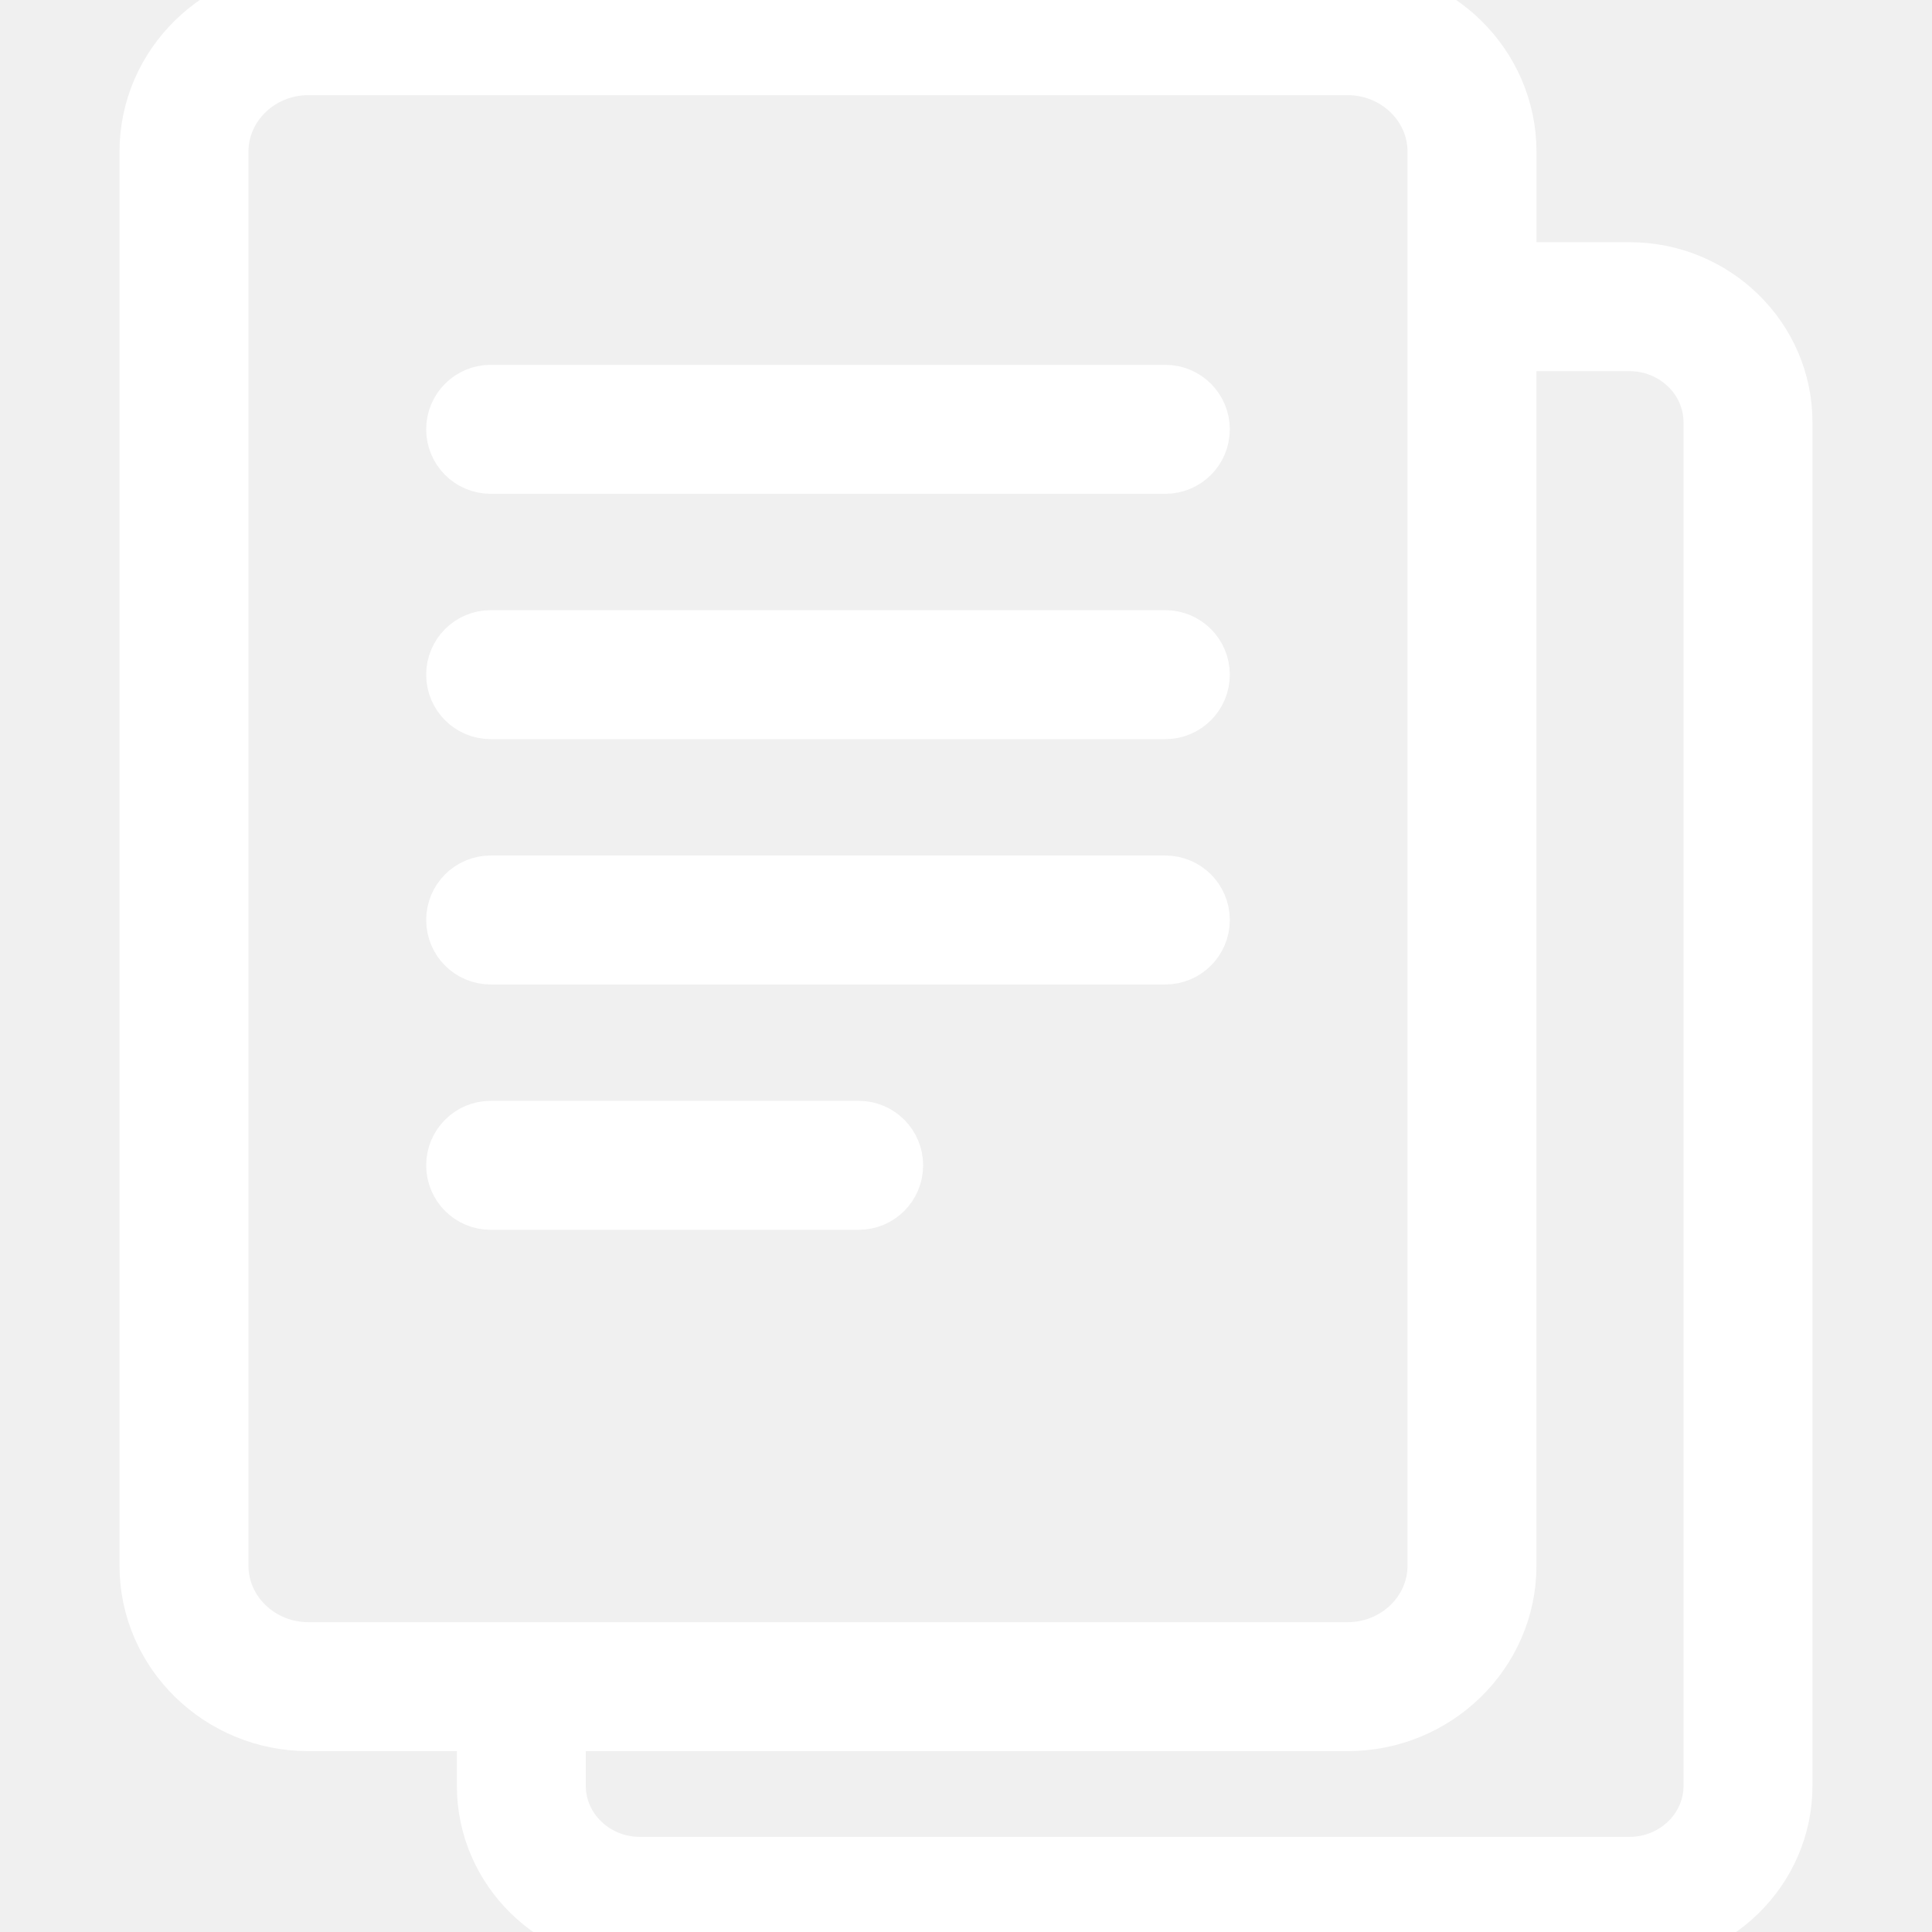
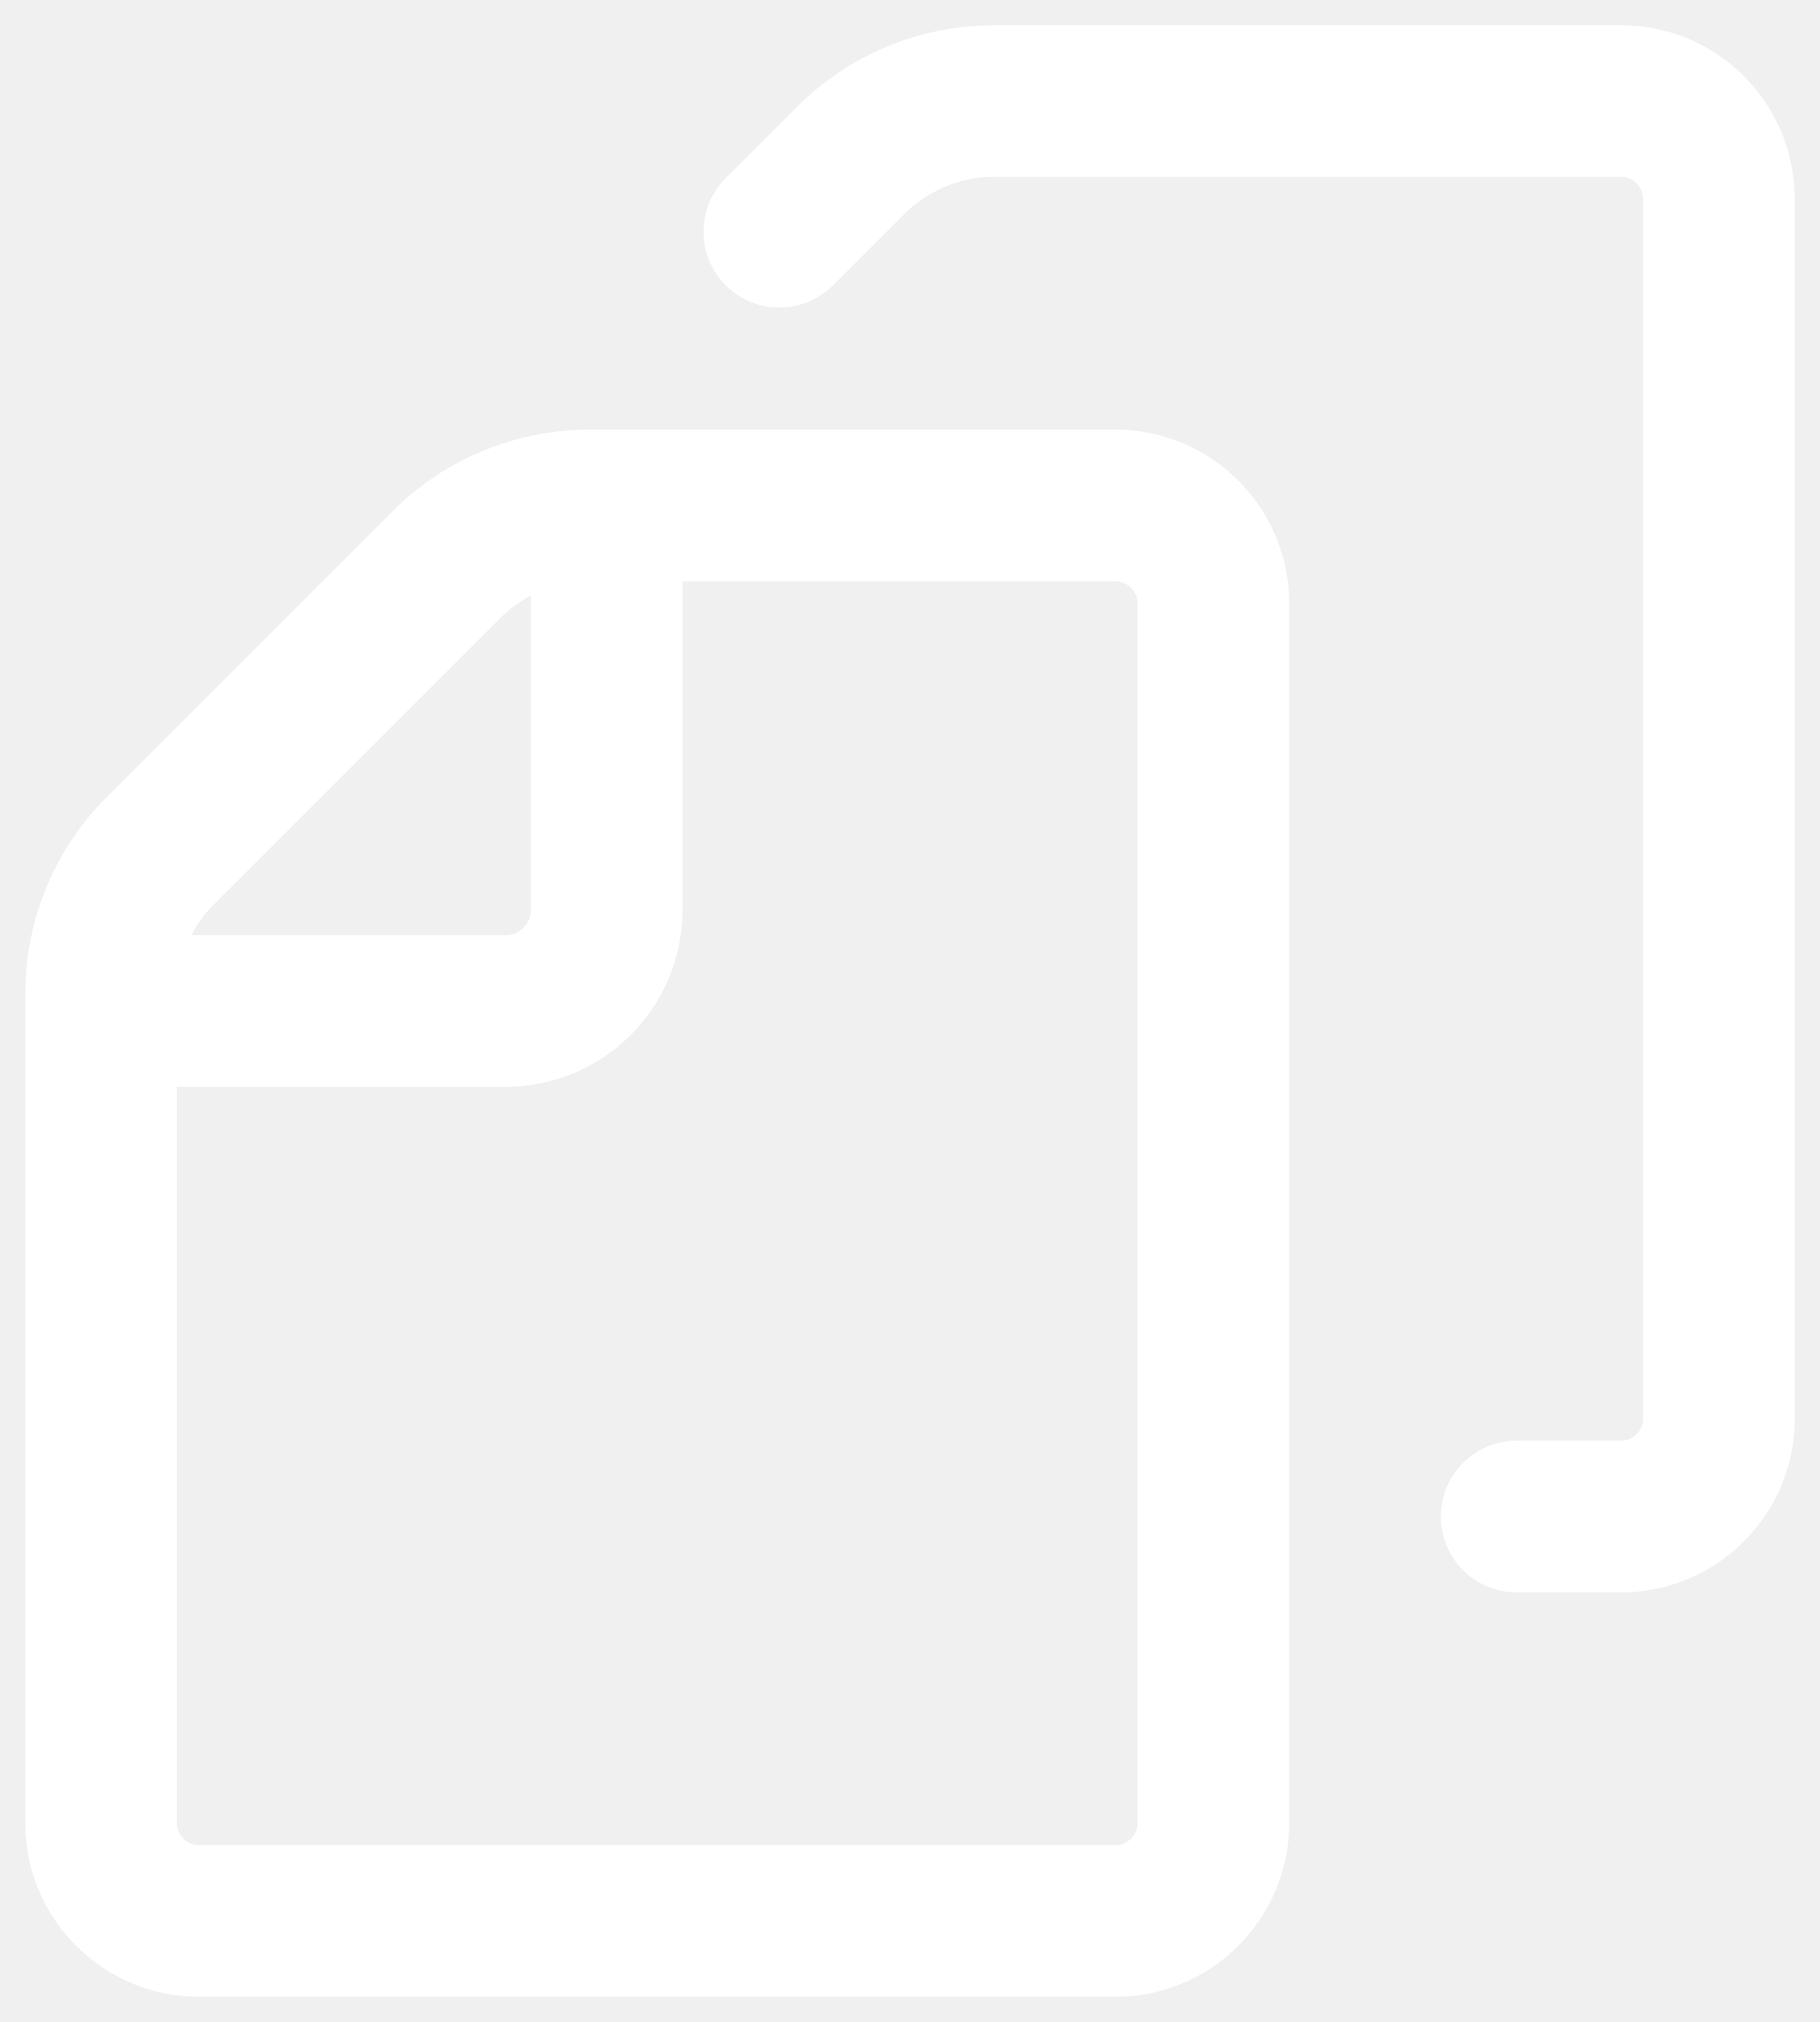
- <svg xmlns="http://www.w3.org/2000/svg" fill="#ffffff" height="800px" width="800px" version="1.1" id="Layer_1" viewBox="0 0 64 64" enable-background="new 0 0 64 64" xml:space="preserve" stroke="#ffffff" stroke-width="2.24">
-   <g id="SVGRepo_bgCarrier" stroke-width="0" />
-   <g id="SVGRepo_tracerCarrier" stroke-linecap="round" stroke-linejoin="round" />
-   <g id="SVGRepo_iconCarrier">
-     <g id="Text-files">
-       <path d="M53.979,9.143H50.011c-0.083,0-0.156,0.028-0.233,0.047V5.023 C49.778,2.253,47.473,0,44.64,0h-34.423C7.384,0,5.079,2.253,5.079,5.023v46.843 c0,2.77,2.305,5.023,5.138,5.023h6.037v2.268C16.254,61.827,18.47,64,21.195,64 h32.784c2.725,0,4.941-2.173,4.941-4.843V13.986 C58.921,11.316,56.704,9.143,53.979,9.143z M7.111,51.866V5.023 c0-1.649,1.394-2.991,3.106-2.991h34.423c1.712,0,3.106,1.342,3.106,2.991v46.843 c0,1.649-1.394,2.991-3.106,2.991h-34.423C8.505,54.857,7.111,53.515,7.111,51.866z M56.889,59.157c0,1.551-1.306,2.812-2.91,2.812h-32.784 c-1.604,0-2.91-1.261-2.91-2.812v-2.268h26.354 c2.833,0,5.138-2.253,5.138-5.023V11.128c0.077,0.019,0.15,0.047,0.233,0.047 h3.968c1.604,0,2.91,1.261,2.91,2.812V59.157z" />
-       <path d="M38.603,13.206H16.254c-0.562,0-1.016,0.454-1.016,1.016 c0,0.562,0.454,1.016,1.016,1.016h22.349c0.562,0,1.016-0.454,1.016-1.016 C39.619,13.661,39.165,13.206,38.603,13.206z" />
-       <path d="M38.603,21.333H16.254c-0.562,0-1.016,0.454-1.016,1.016 c0,0.562,0.454,1.016,1.016,1.016h22.349c0.562,0,1.016-0.454,1.016-1.016 C39.619,21.788,39.165,21.333,38.603,21.333z" />
-       <path d="M38.603,29.46H16.254c-0.562,0-1.016,0.454-1.016,1.016 s0.454,1.016,1.016,1.016h22.349c0.562,0,1.016-0.454,1.016-1.016 S39.165,29.46,38.603,29.46z" />
-       <path d="M28.444,37.587H16.254c-0.562,0-1.016,0.454-1.016,1.016 s0.454,1.016,1.016,1.016h12.19c0.562,0,1.016-0.454,1.016-1.016 S29.006,37.587,28.444,37.587z" />
-     </g>
-   </g>
+ <svg xmlns="http://www.w3.org/2000/svg" class="w-6 h-6 text-white" aria-hidden="true" fill="none" viewBox="0 0 18 20">
+   <path stroke="white" stroke-linecap="round" stroke-linejoin="round" stroke-width="1.5" d="m7.708 2.292.706-.706A2 2 0 0 1 9.828 1h6.239A.97.97 0 0 1 17 2v12a.97.97 0 0 1-.933 1H15M6 5v4a1 1 0 0 1-1 1H1m11-4v12a.97.97 0 0 1-.933 1H1.933A.97.97 0 0 1 1 18V9.828a2 2 0 0 1 .586-1.414l2.828-2.828A2 2 0 0 1 5.828 5h5.239A.97.97 0 0 1 12 6Z" />
</svg>
